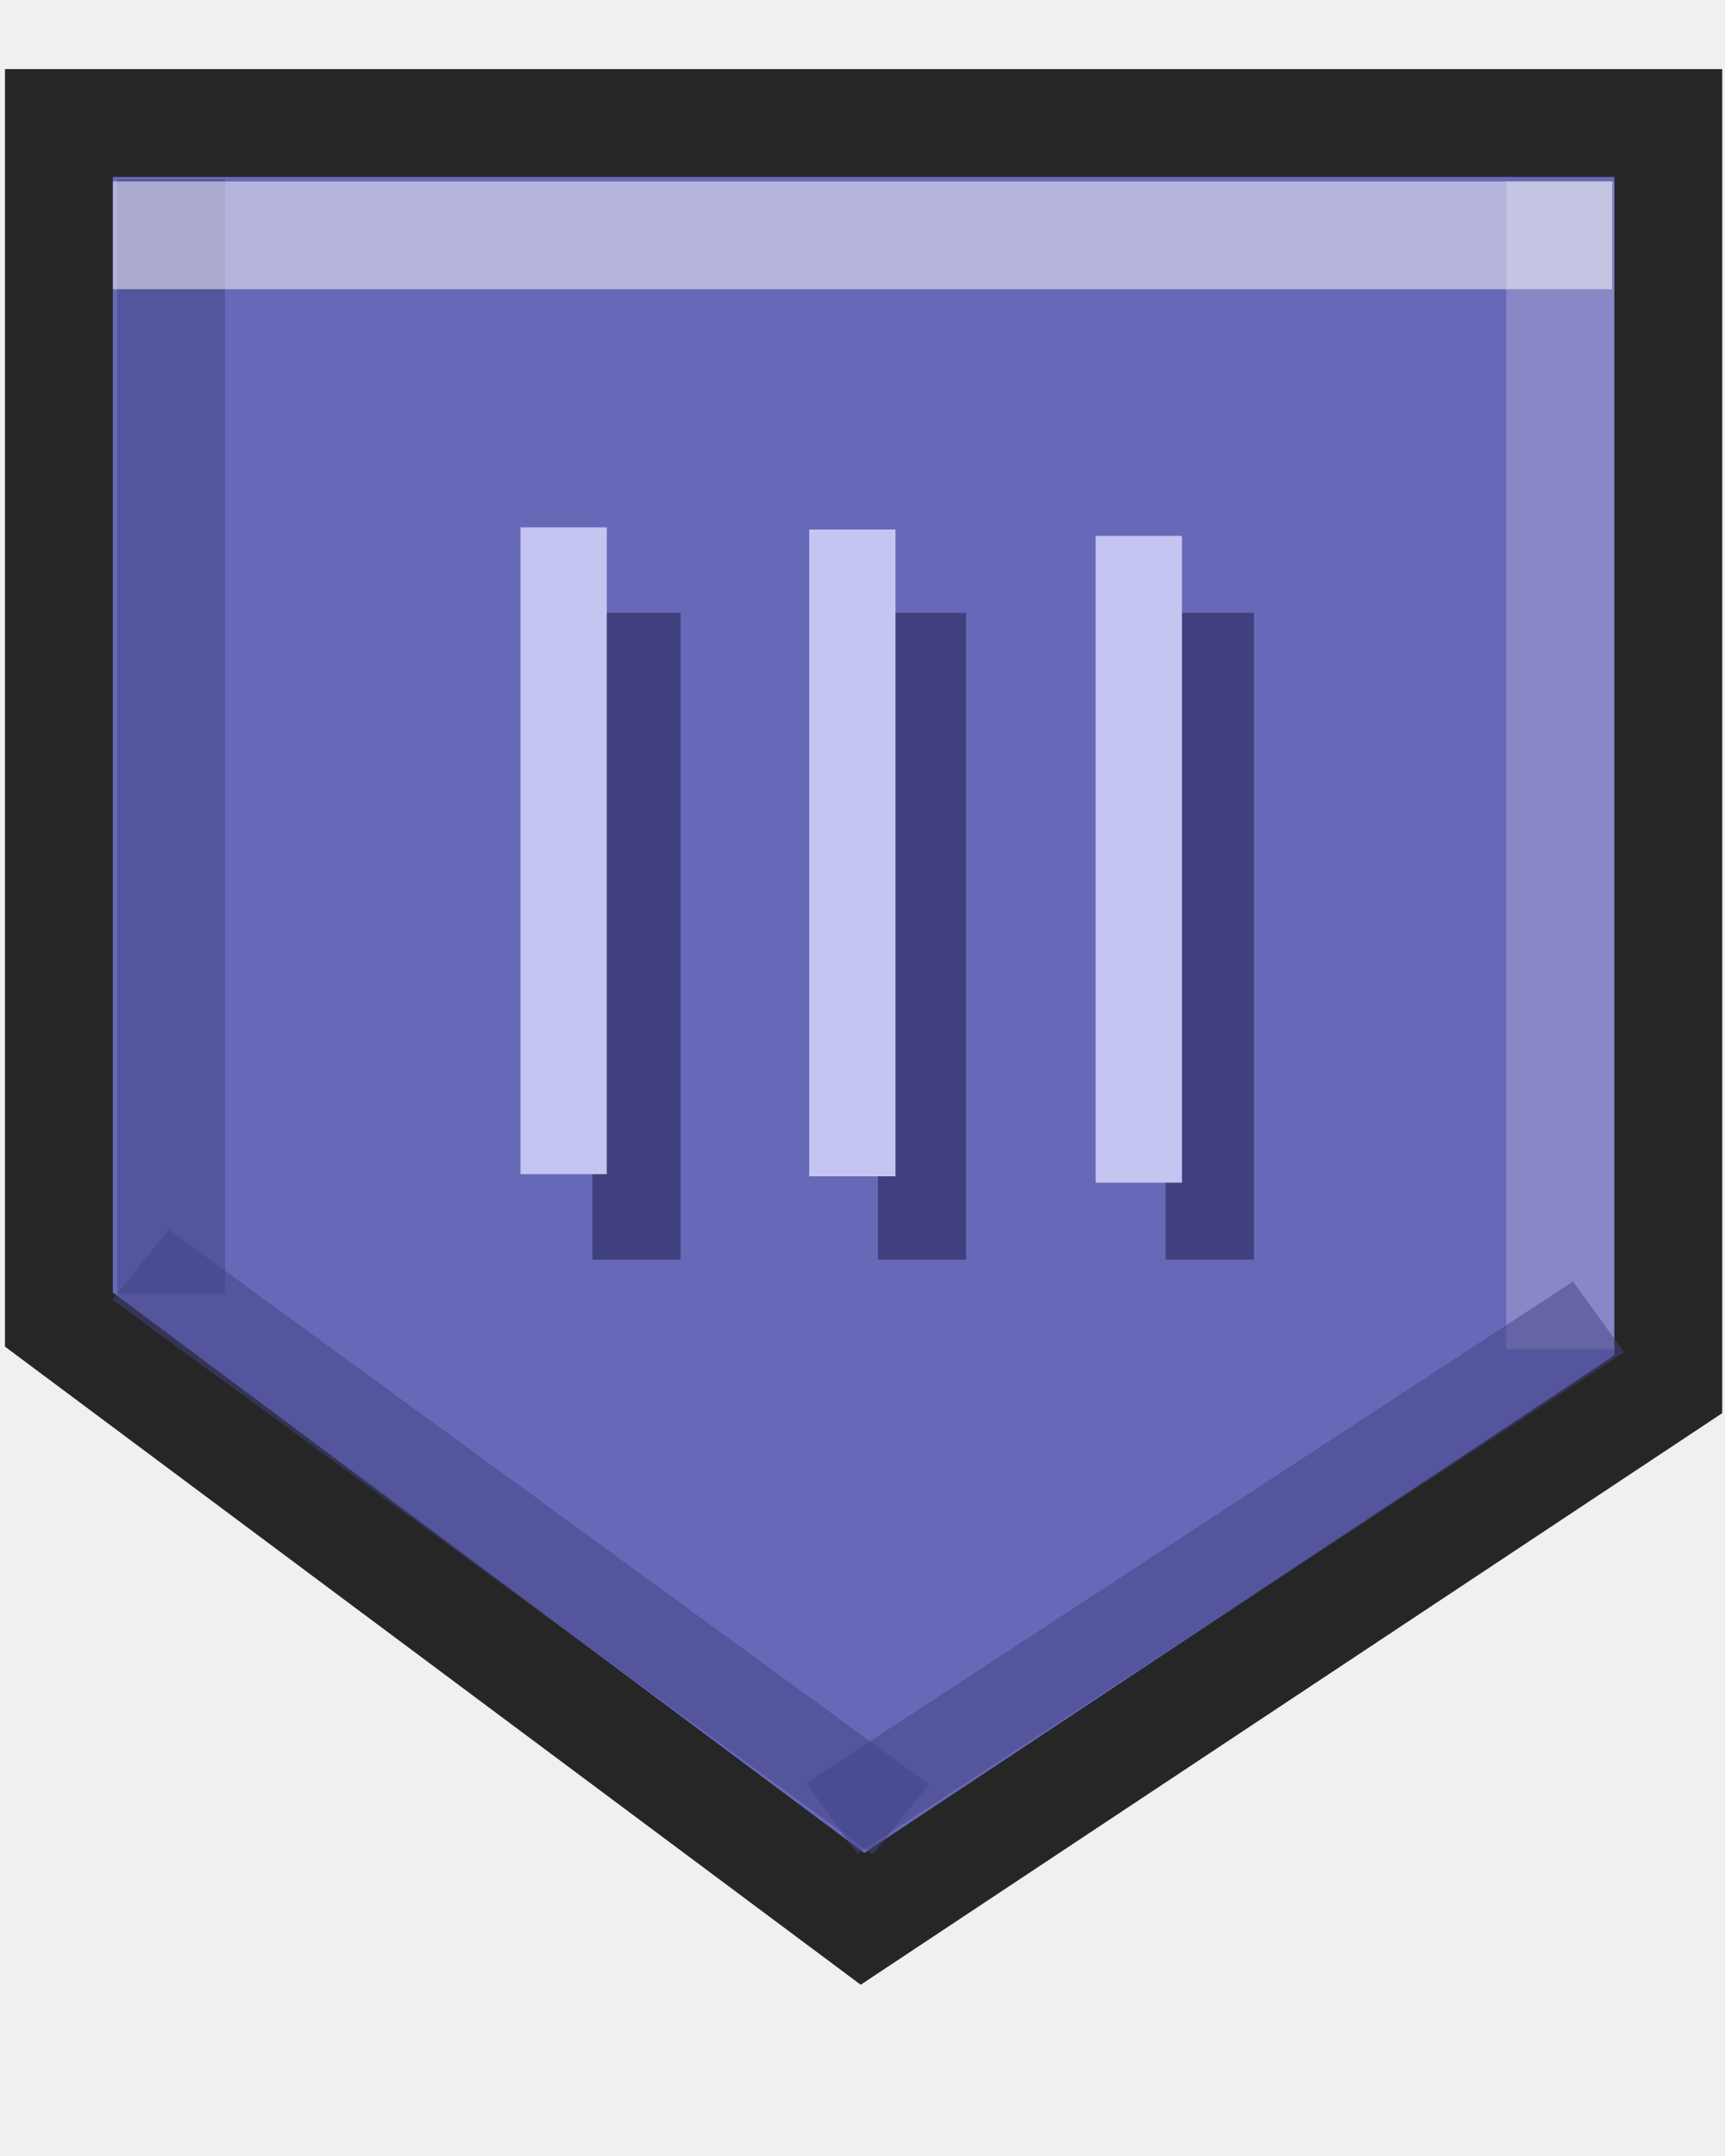
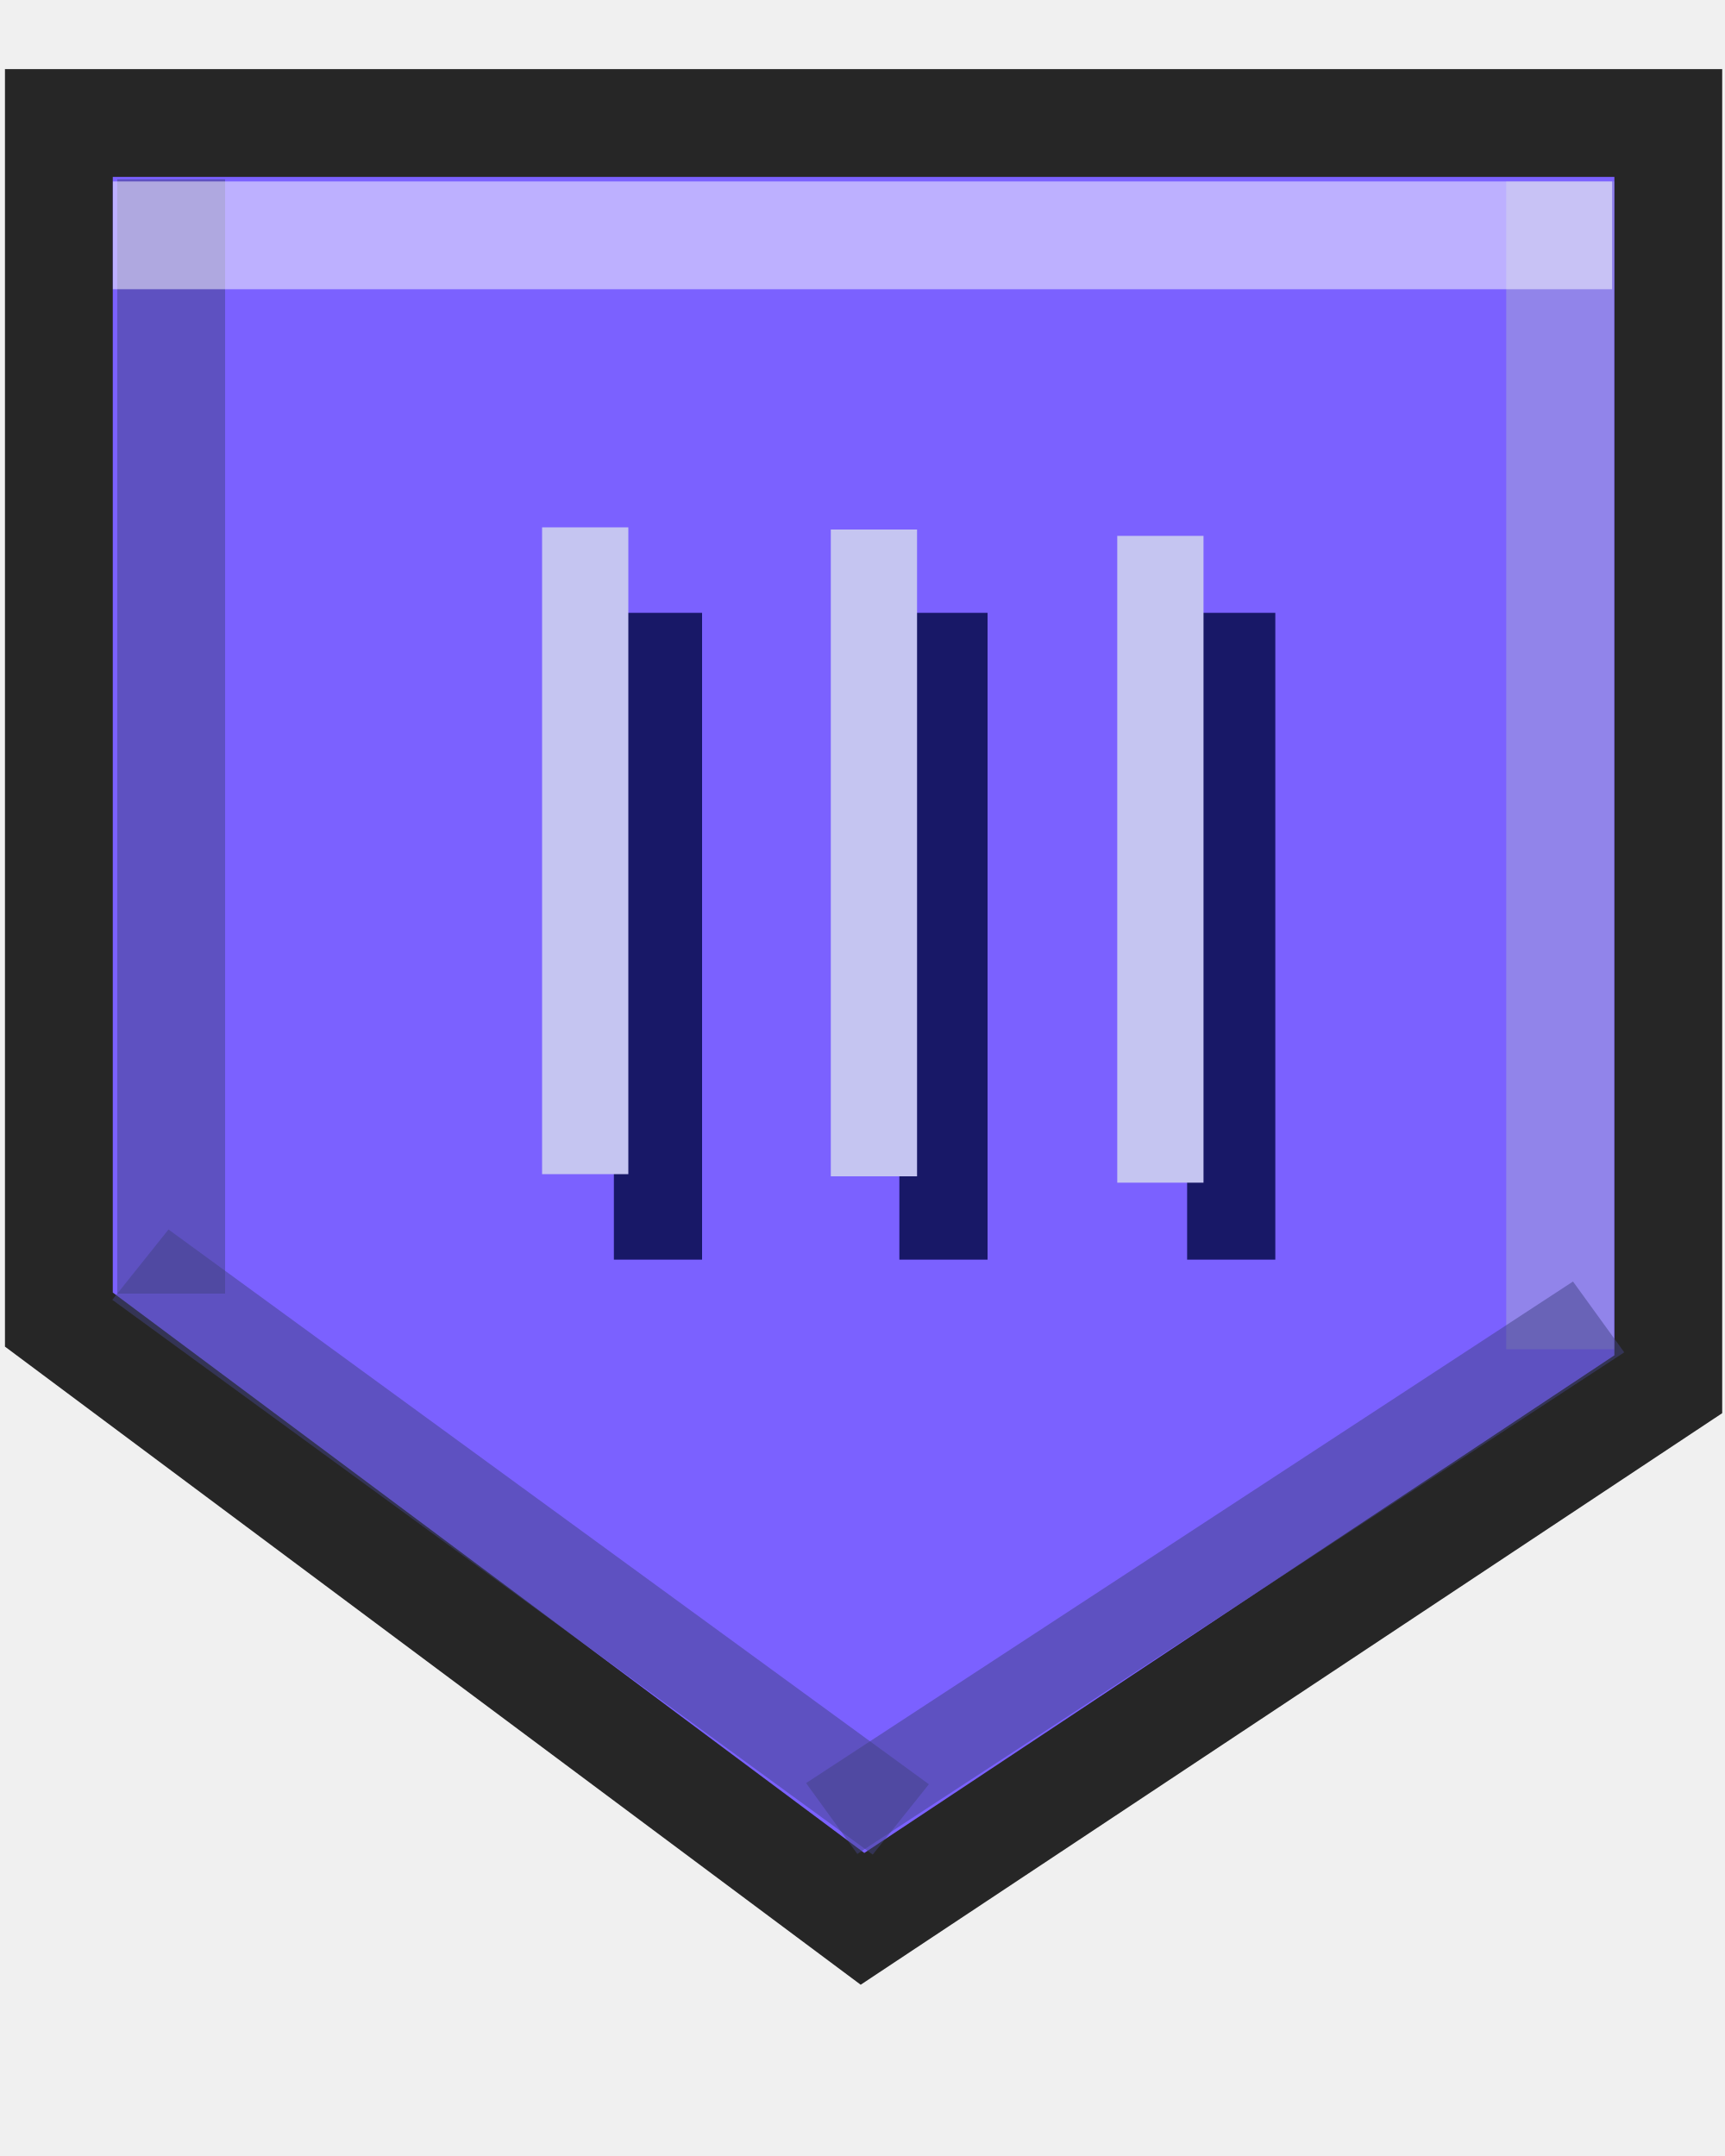
<svg xmlns="http://www.w3.org/2000/svg" width="16" height="20" viewBox="0 0 16 20" version="1.1" id="svg8">
  <defs id="defs8" />
-   <path d="M 0.546,1.141 H 15.474 V 12.841 L 8,17.8 0.546,12.241 Z" fill="#6868b8" stroke="#262626" stroke-width="1" id="path1" style="display:inline" />
-   <rect x="1.088" y="1.663" width="1" height="10.337" fill="#494990" opacity="0.5" id="rect1" style="stroke-width:1.017;fill:#424284;fill-opacity:1" />
-   <rect x="13.971" y="1.683" width="1" height="10.833" fill="#9c9cdd" opacity="0.5" id="rect2" style="stroke-width:1.041;fill:#a8a8d6;fill-opacity:1" />
-   <rect x="5.495" y="5.685" width="0.818" height="6" fill="#5050a0" id="rect3" style="fill:#40407f;fill-opacity:1;stroke-width:1.168" />
-   <rect x="4.828" y="4.892" width="0.8" height="6" fill="#8888C8" id="rect4" style="fill:#c5c5f1;fill-opacity:1;stroke-width:1.155" />
-   <rect x="8.143" y="5.685" width="0.818" height="6" fill="#5050a0" id="rect5" style="fill:#40407f;fill-opacity:1;stroke-width:1.168" />
-   <rect x="7.506" y="4.912" width="0.8" height="6" fill="#8888C8" id="rect6" style="fill:#c5c5f1;fill-opacity:1;stroke-width:1.155" />
-   <rect x="10.812" y="5.685" width="0.818" height="6" fill="#5050a0" id="rect7" style="fill:#40407f;fill-opacity:1;stroke-width:1.168" />
-   <rect x="10.163" y="4.971" width="0.8" height="6" fill="#8888C8" id="rect8" style="fill:#c5c5f1;fill-opacity:1;stroke-width:1.155" />
+   <path d="M 0.546,1.141 H 15.474 V 12.841 L 8,17.8 0.546,12.241 Z" fill="#6868b8" stroke="#262626" stroke-width="1" id="path1" style="display:inline;fill:#7b61ff;fill-opacity:1" />
+   <rect x="1.088" y="1.663" width="1" height="10.337" fill="#494990" opacity="0.5" id="rect1" style="fill:#424284;fill-opacity:1;stroke-width:1.017" />
+   <rect x="13.971" y="1.683" width="1" height="10.833" fill="#9c9cdd" opacity="0.5" id="rect2" style="fill:#a8a8d6;fill-opacity:1;stroke-width:1.041" />
+   <rect x="5.694" y="5.685" width="0.818" height="6" fill="#5050a0" id="rect3" style="fill:#181867;fill-opacity:1;stroke-width:1.168" />
+   <rect x="5.028" y="4.892" width="0.8" height="6" fill="#8888C8" id="rect4" style="fill:#c5c5f1;fill-opacity:1;stroke-width:1.155" />
+   <rect x="8.342" y="5.685" width="0.818" height="6" fill="#5050a0" id="rect5" style="fill:#181867;fill-opacity:1;stroke-width:1.168" />
+   <rect x="7.706" y="4.912" width="0.8" height="6" fill="#8888C8" id="rect6" style="fill:#c5c5f1;fill-opacity:1;stroke-width:1.155" />
+   <rect x="11.011" y="5.685" width="0.818" height="6" fill="#5050a0" id="rect7" style="fill:#181867;fill-opacity:1;stroke-width:1.168" />
+   <rect x="10.363" y="4.971" width="0.8" height="6" fill="#8888C8" id="rect8" style="fill:#c5c5f1;fill-opacity:1;stroke-width:1.155" />
  <rect x="-2.683" y="1.047" width="1" height="13.905" fill="#9c9cdd" opacity="0.5" id="rect9" style="fill:#ffffff;fill-opacity:1;stroke-width:1.179" transform="rotate(-90)" />
  <rect x="-9.135" y="8.347" width="0.835" height="8.731" fill="#494990" opacity="0.5" id="rect10" style="fill:#424284;fill-opacity:1;stroke-width:0.854" transform="matrix(0.6240968,-0.7813471,0.8078189,0.5894308,0,0)" />
  <rect x="-18.766" y="-4.859" width="0.811" height="8.5" fill="#494990" opacity="0.5" id="rect11" style="fill:#424284;fill-opacity:1;stroke-width:0.831" transform="matrix(-0.5861151,-0.8102278,-0.8368804,0.5473859,0,0)" />
</svg>
